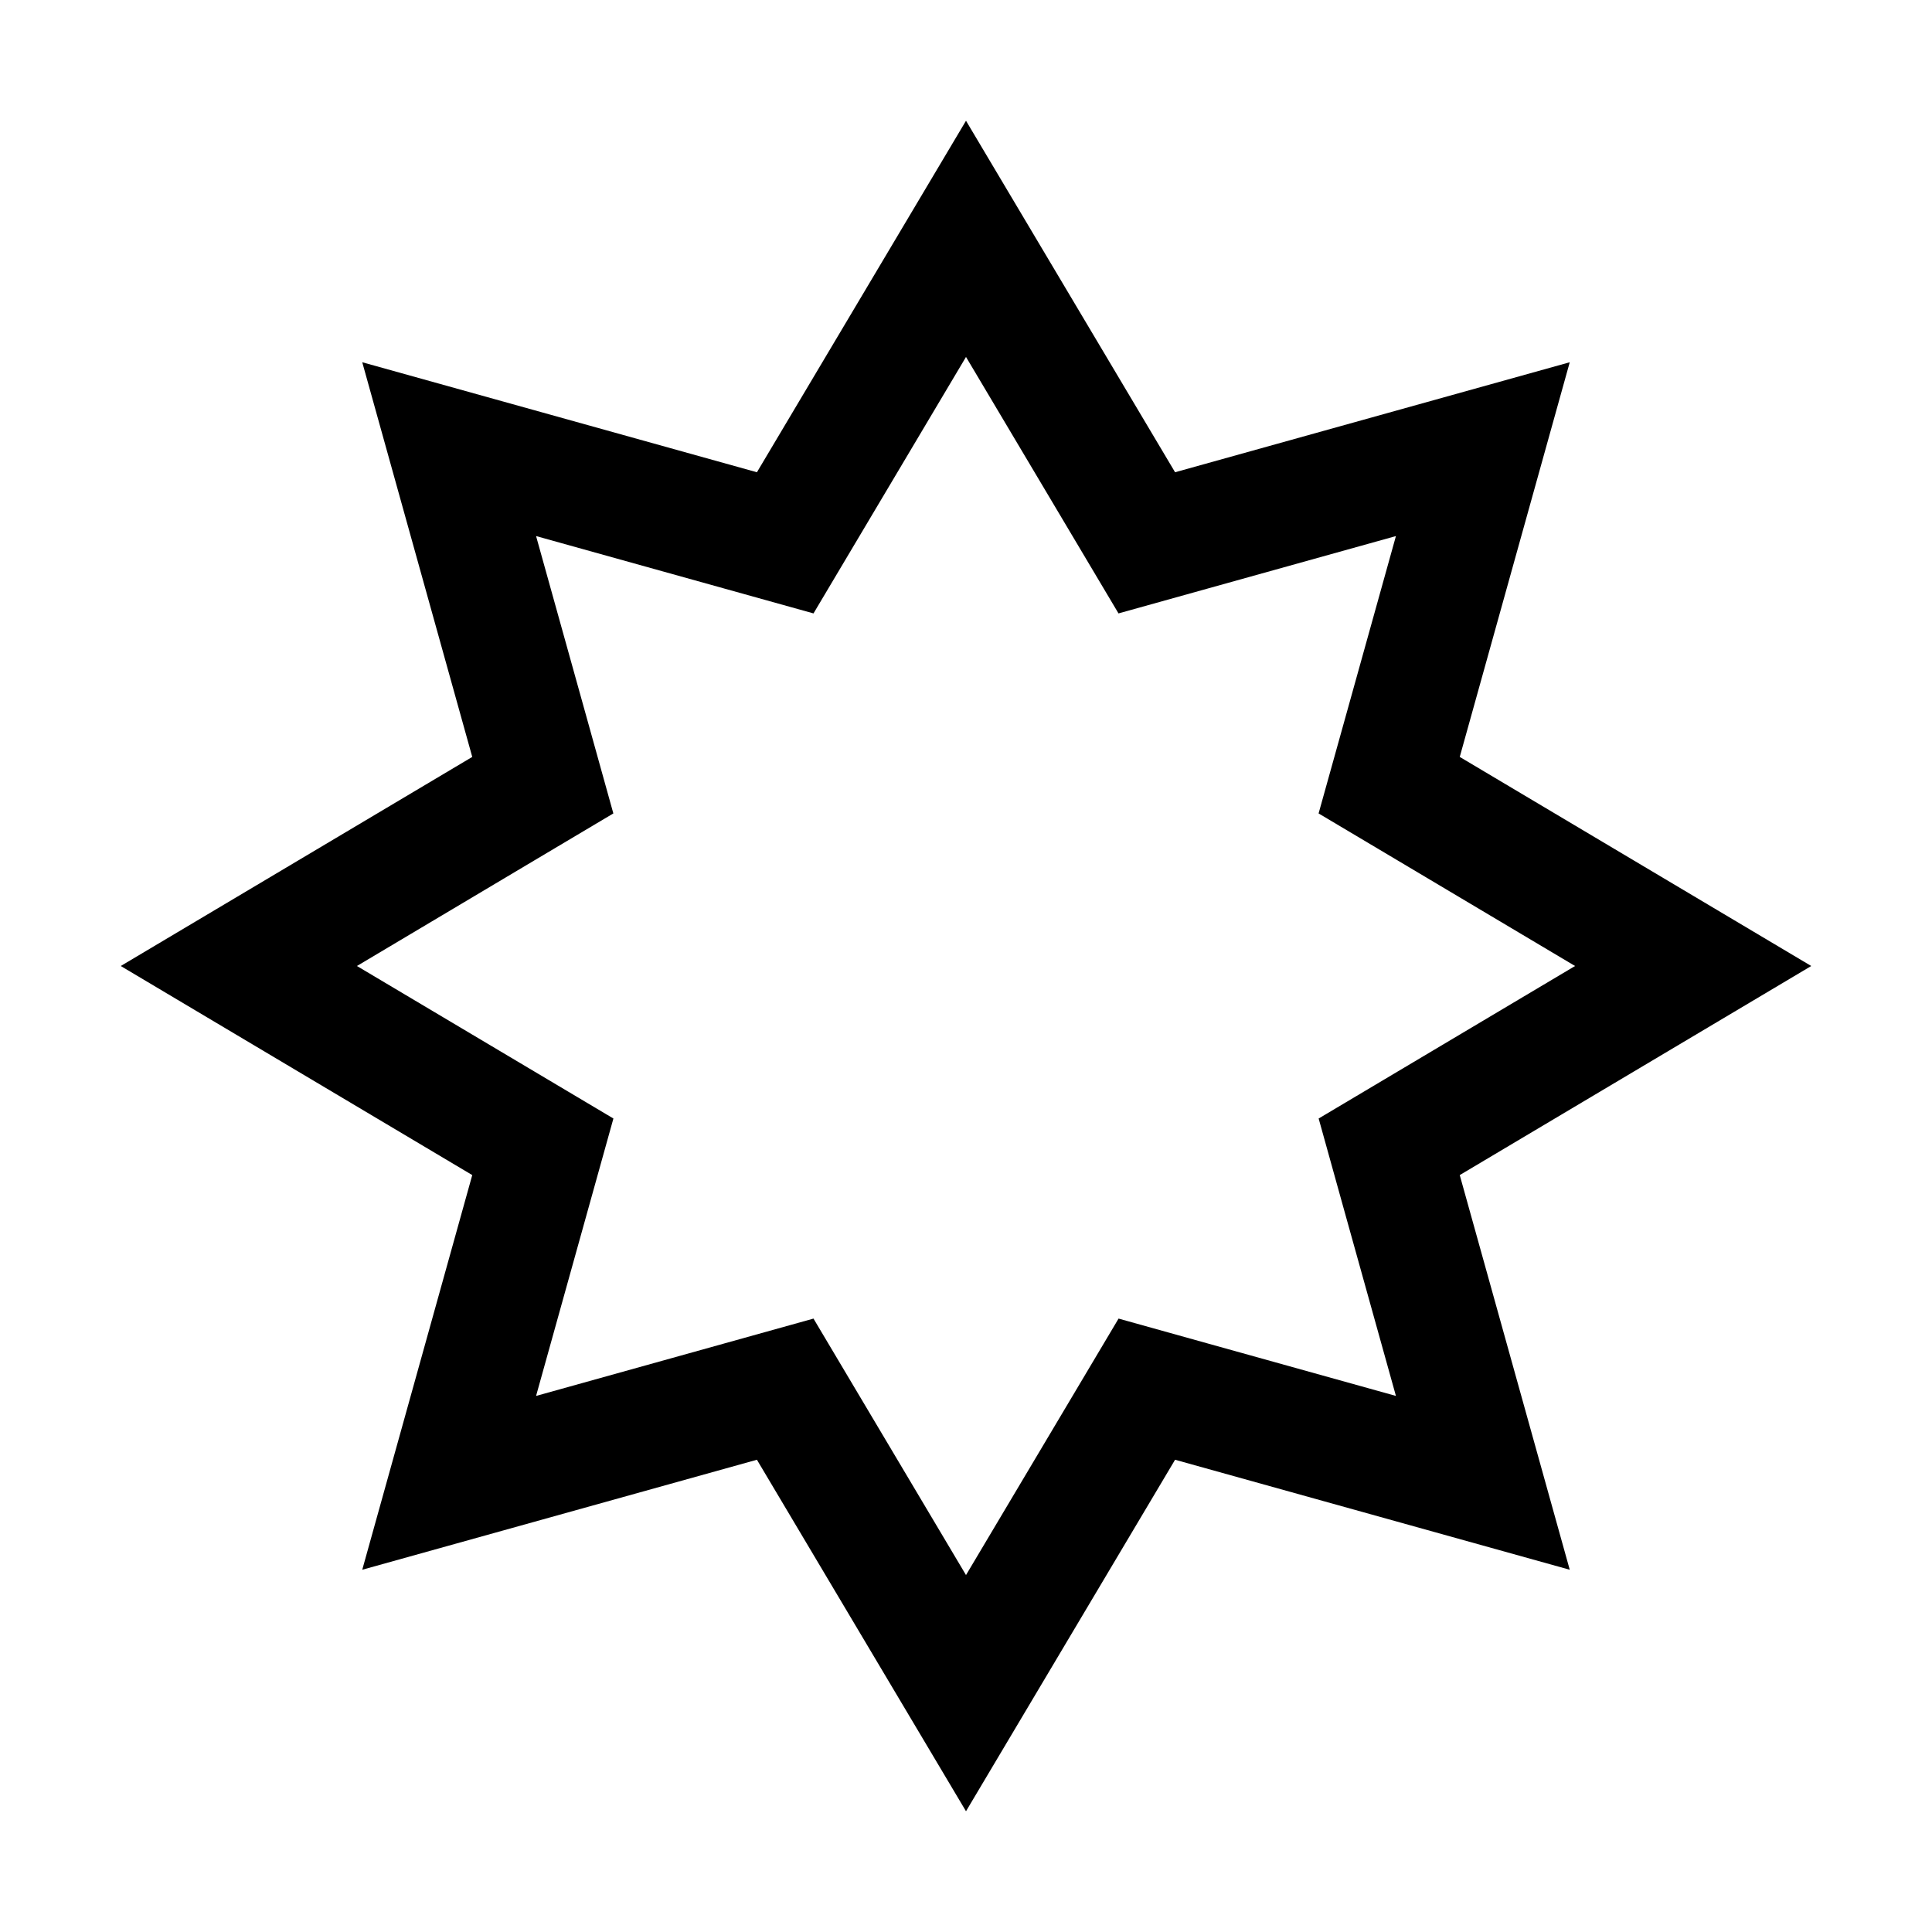
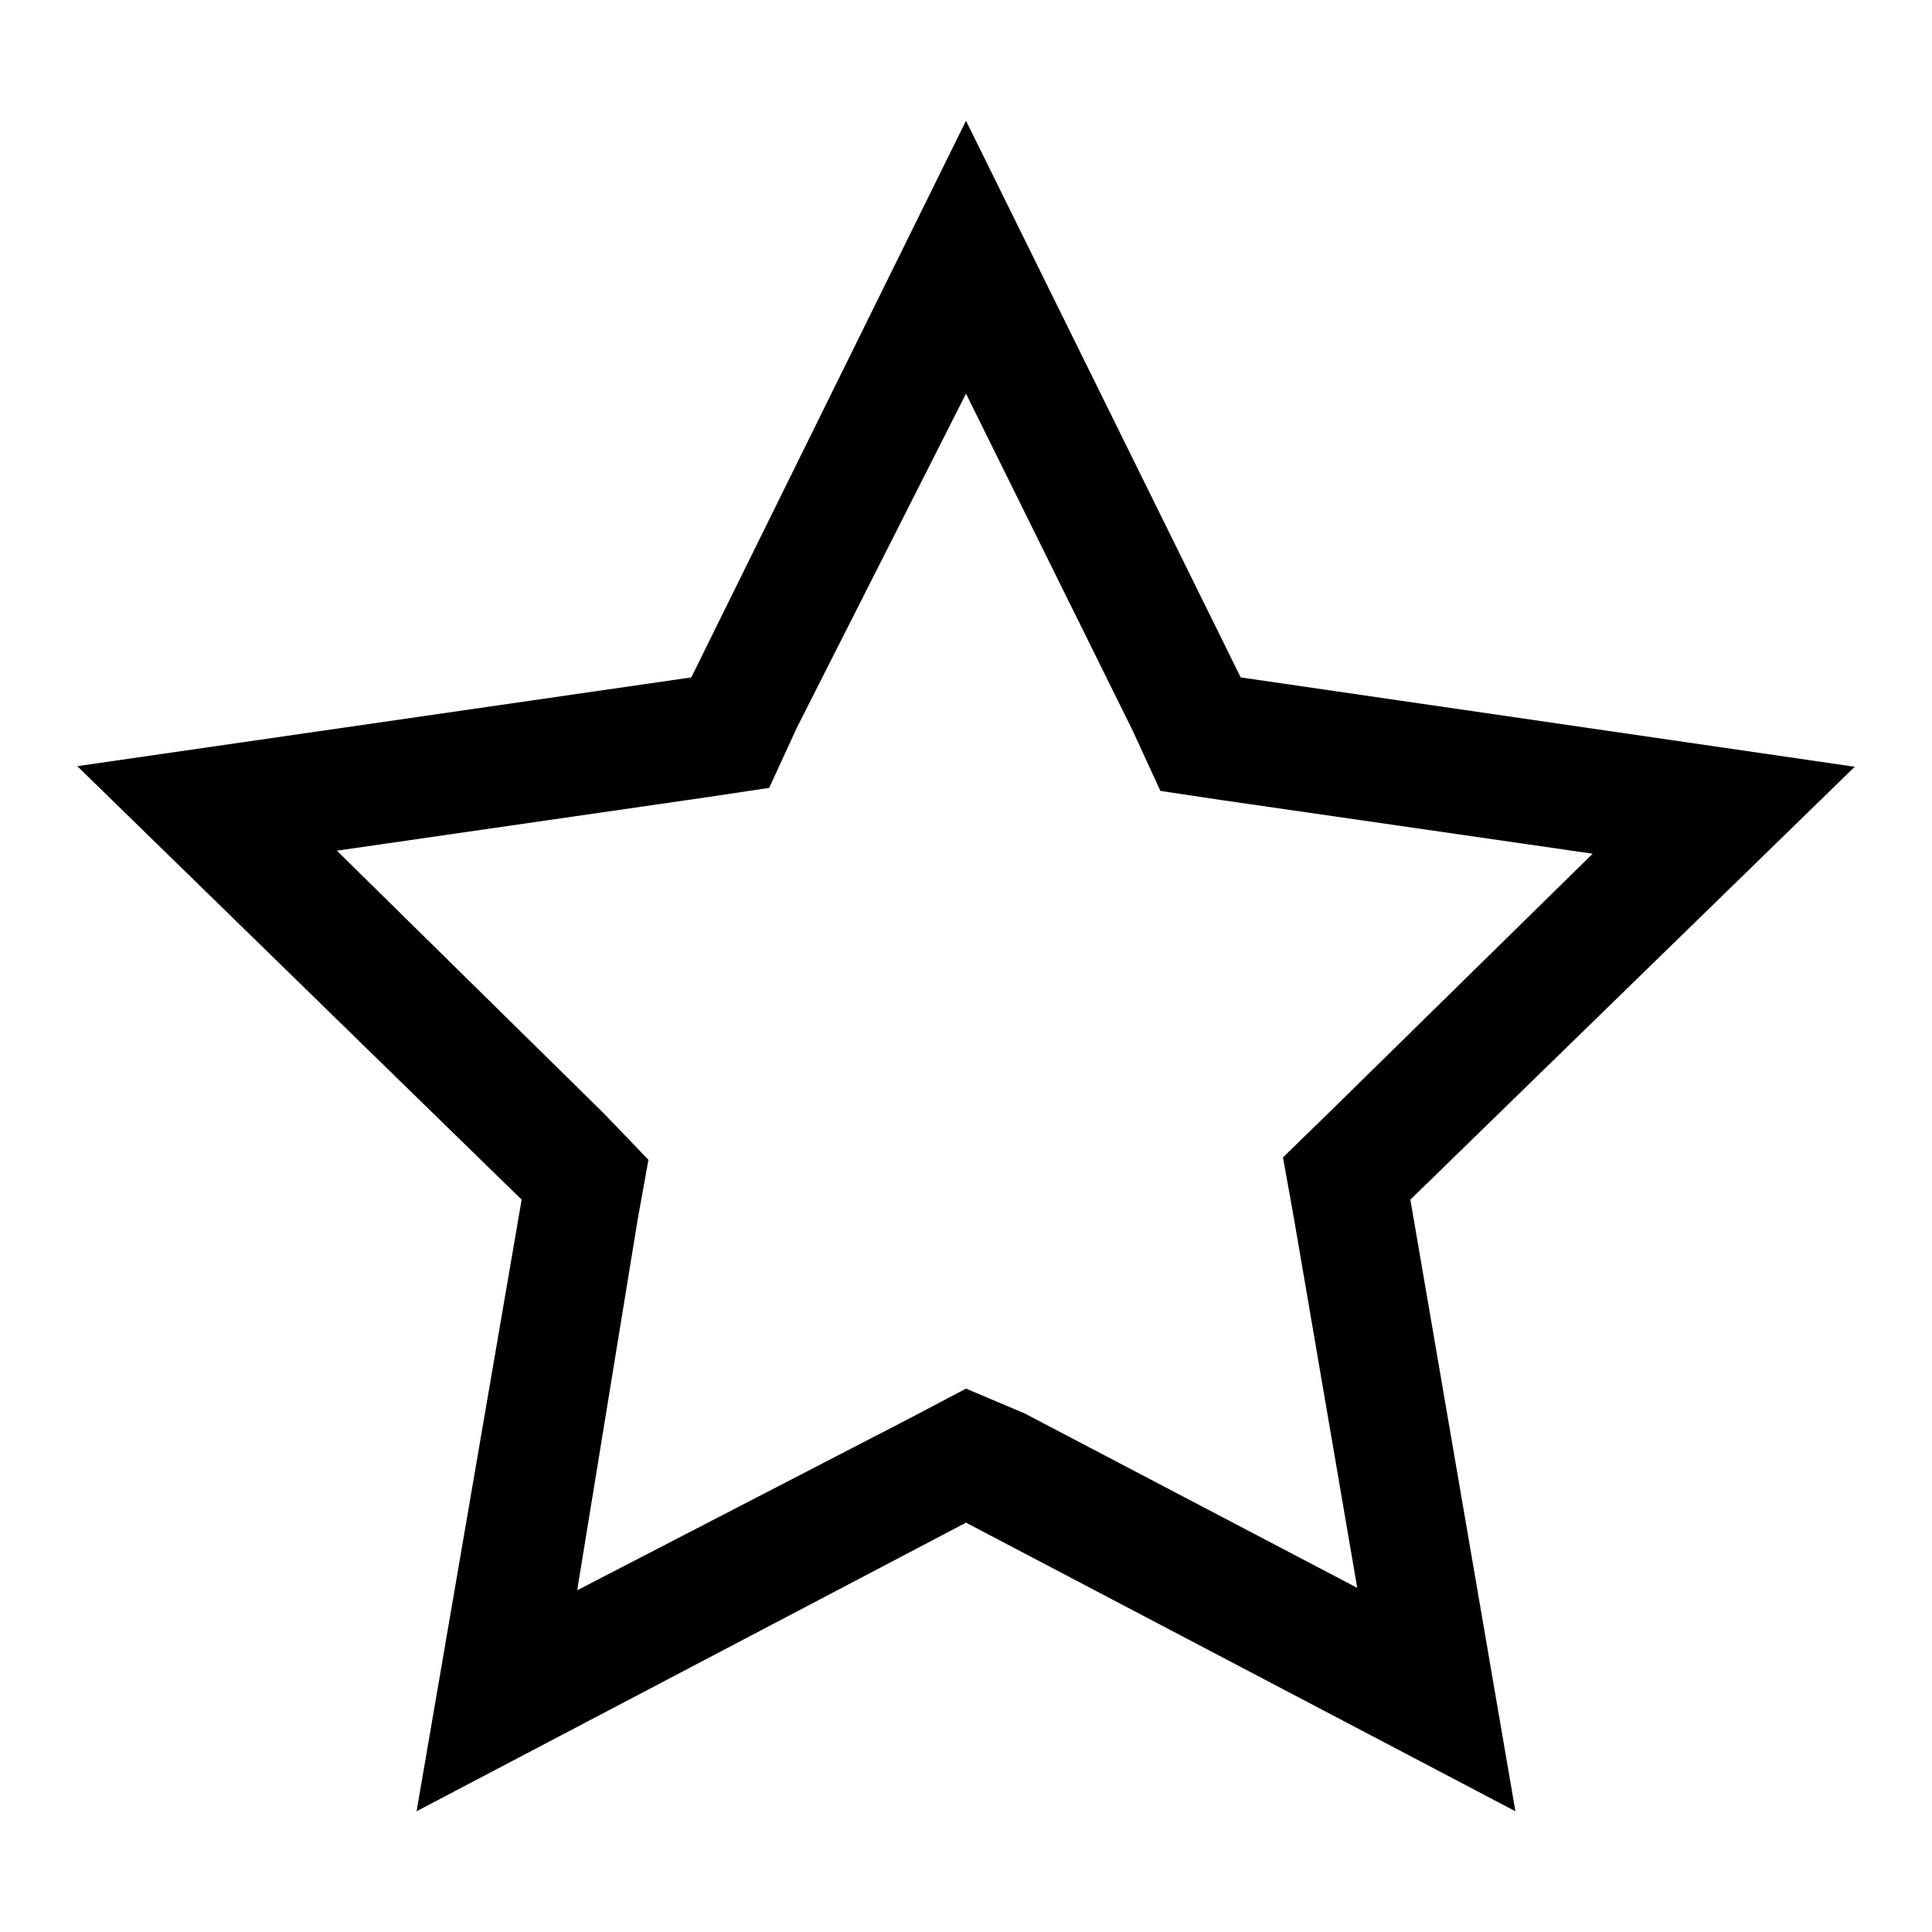
- <svg xmlns="http://www.w3.org/2000/svg" id="icon" width="32" height="32" viewBox="0 0 32 32">
+ <svg xmlns="http://www.w3.org/2000/svg" id="icon" viewBox="0 0 32 32">
  <defs>
-     <style>
-       .cls-1 {
-         fill: none;
-       }
-     </style>
+     <style>.cls-1{fill:none;}</style>
  </defs>
-   <path d="M16,5.912l1.744,2.933.782,1.315,1.474-.411,3.121-.87L22.251,12,21.84,13.473l1.315.782L26.088,16l-2.932,1.744-1.315.782L22.251,20l.87,3.121-3.121-.87L18.527,21.84l-.782,1.315L16,26.088l-1.744-2.933-.782-1.315L12,22.251l-3.121.87L9.749,20l.411-1.474-1.315-.782L5.912,16l2.932-1.745,1.315-.782L9.749,12l-.87-3.121L12,9.749l1.474.411.782-1.315L16,5.912M16,2,12.537,7.822,6,6l1.822,6.537L2,16l5.822,3.463L6,26l6.537-1.822L16,30l3.463-5.822L26,26l-1.822-6.537L30,16l-5.822-3.463L26,6,19.463,7.822,16,2Z" />
+   <path d="M16,6.52l2.76,5.58.46,1,1,.15,6.16.89L22,18.44l-.75.73.18,1,1.05,6.13-5.51-2.89L16,23l-.93.49L9.56,26.34l1-6.13.18-1L10,18.44,5.58,14.09l6.16-.89,1-.15.46-1L16,6.52M16,2l-4.55,9.22L1.28,12.69l7.36,7.18L6.9,30,16,25.22,25.1,30,23.36,19.87l7.36-7.17L20.55,11.22Z" />
  <rect id="_Transparent_Rectangle_" data-name="&lt;Transparent Rectangle&gt;" class="cls-1" width="32" height="32" />
</svg>
